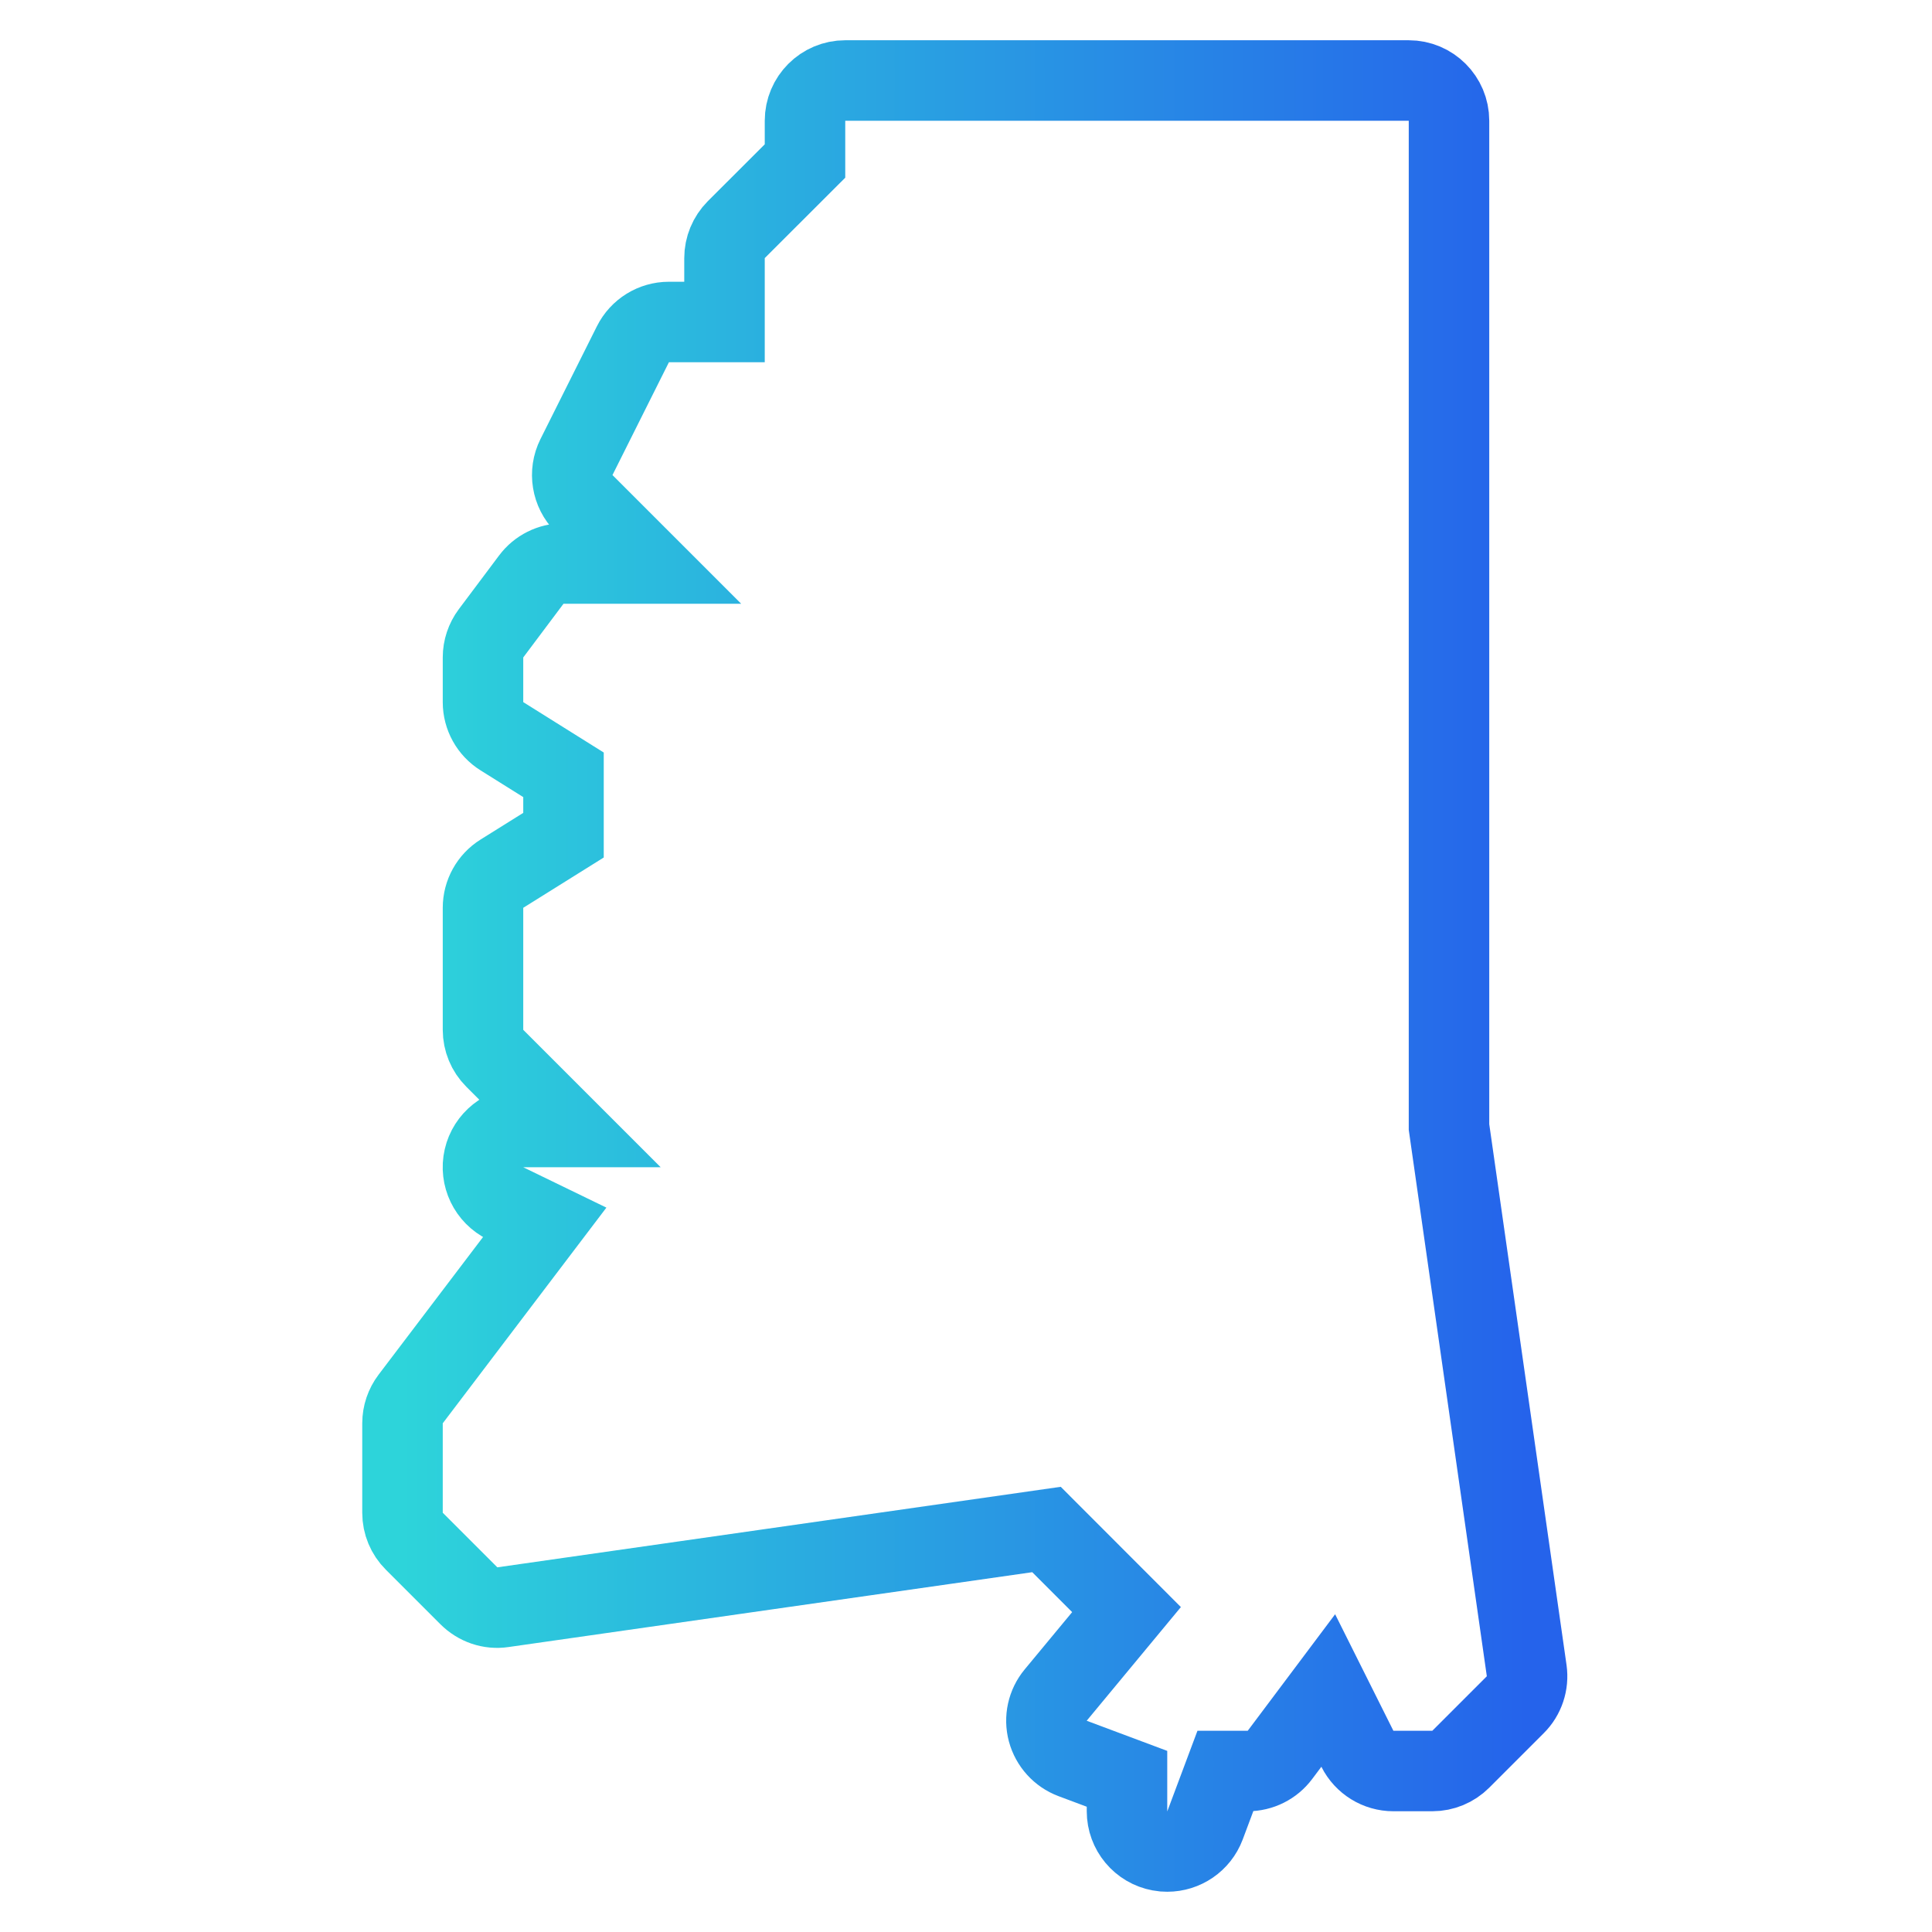
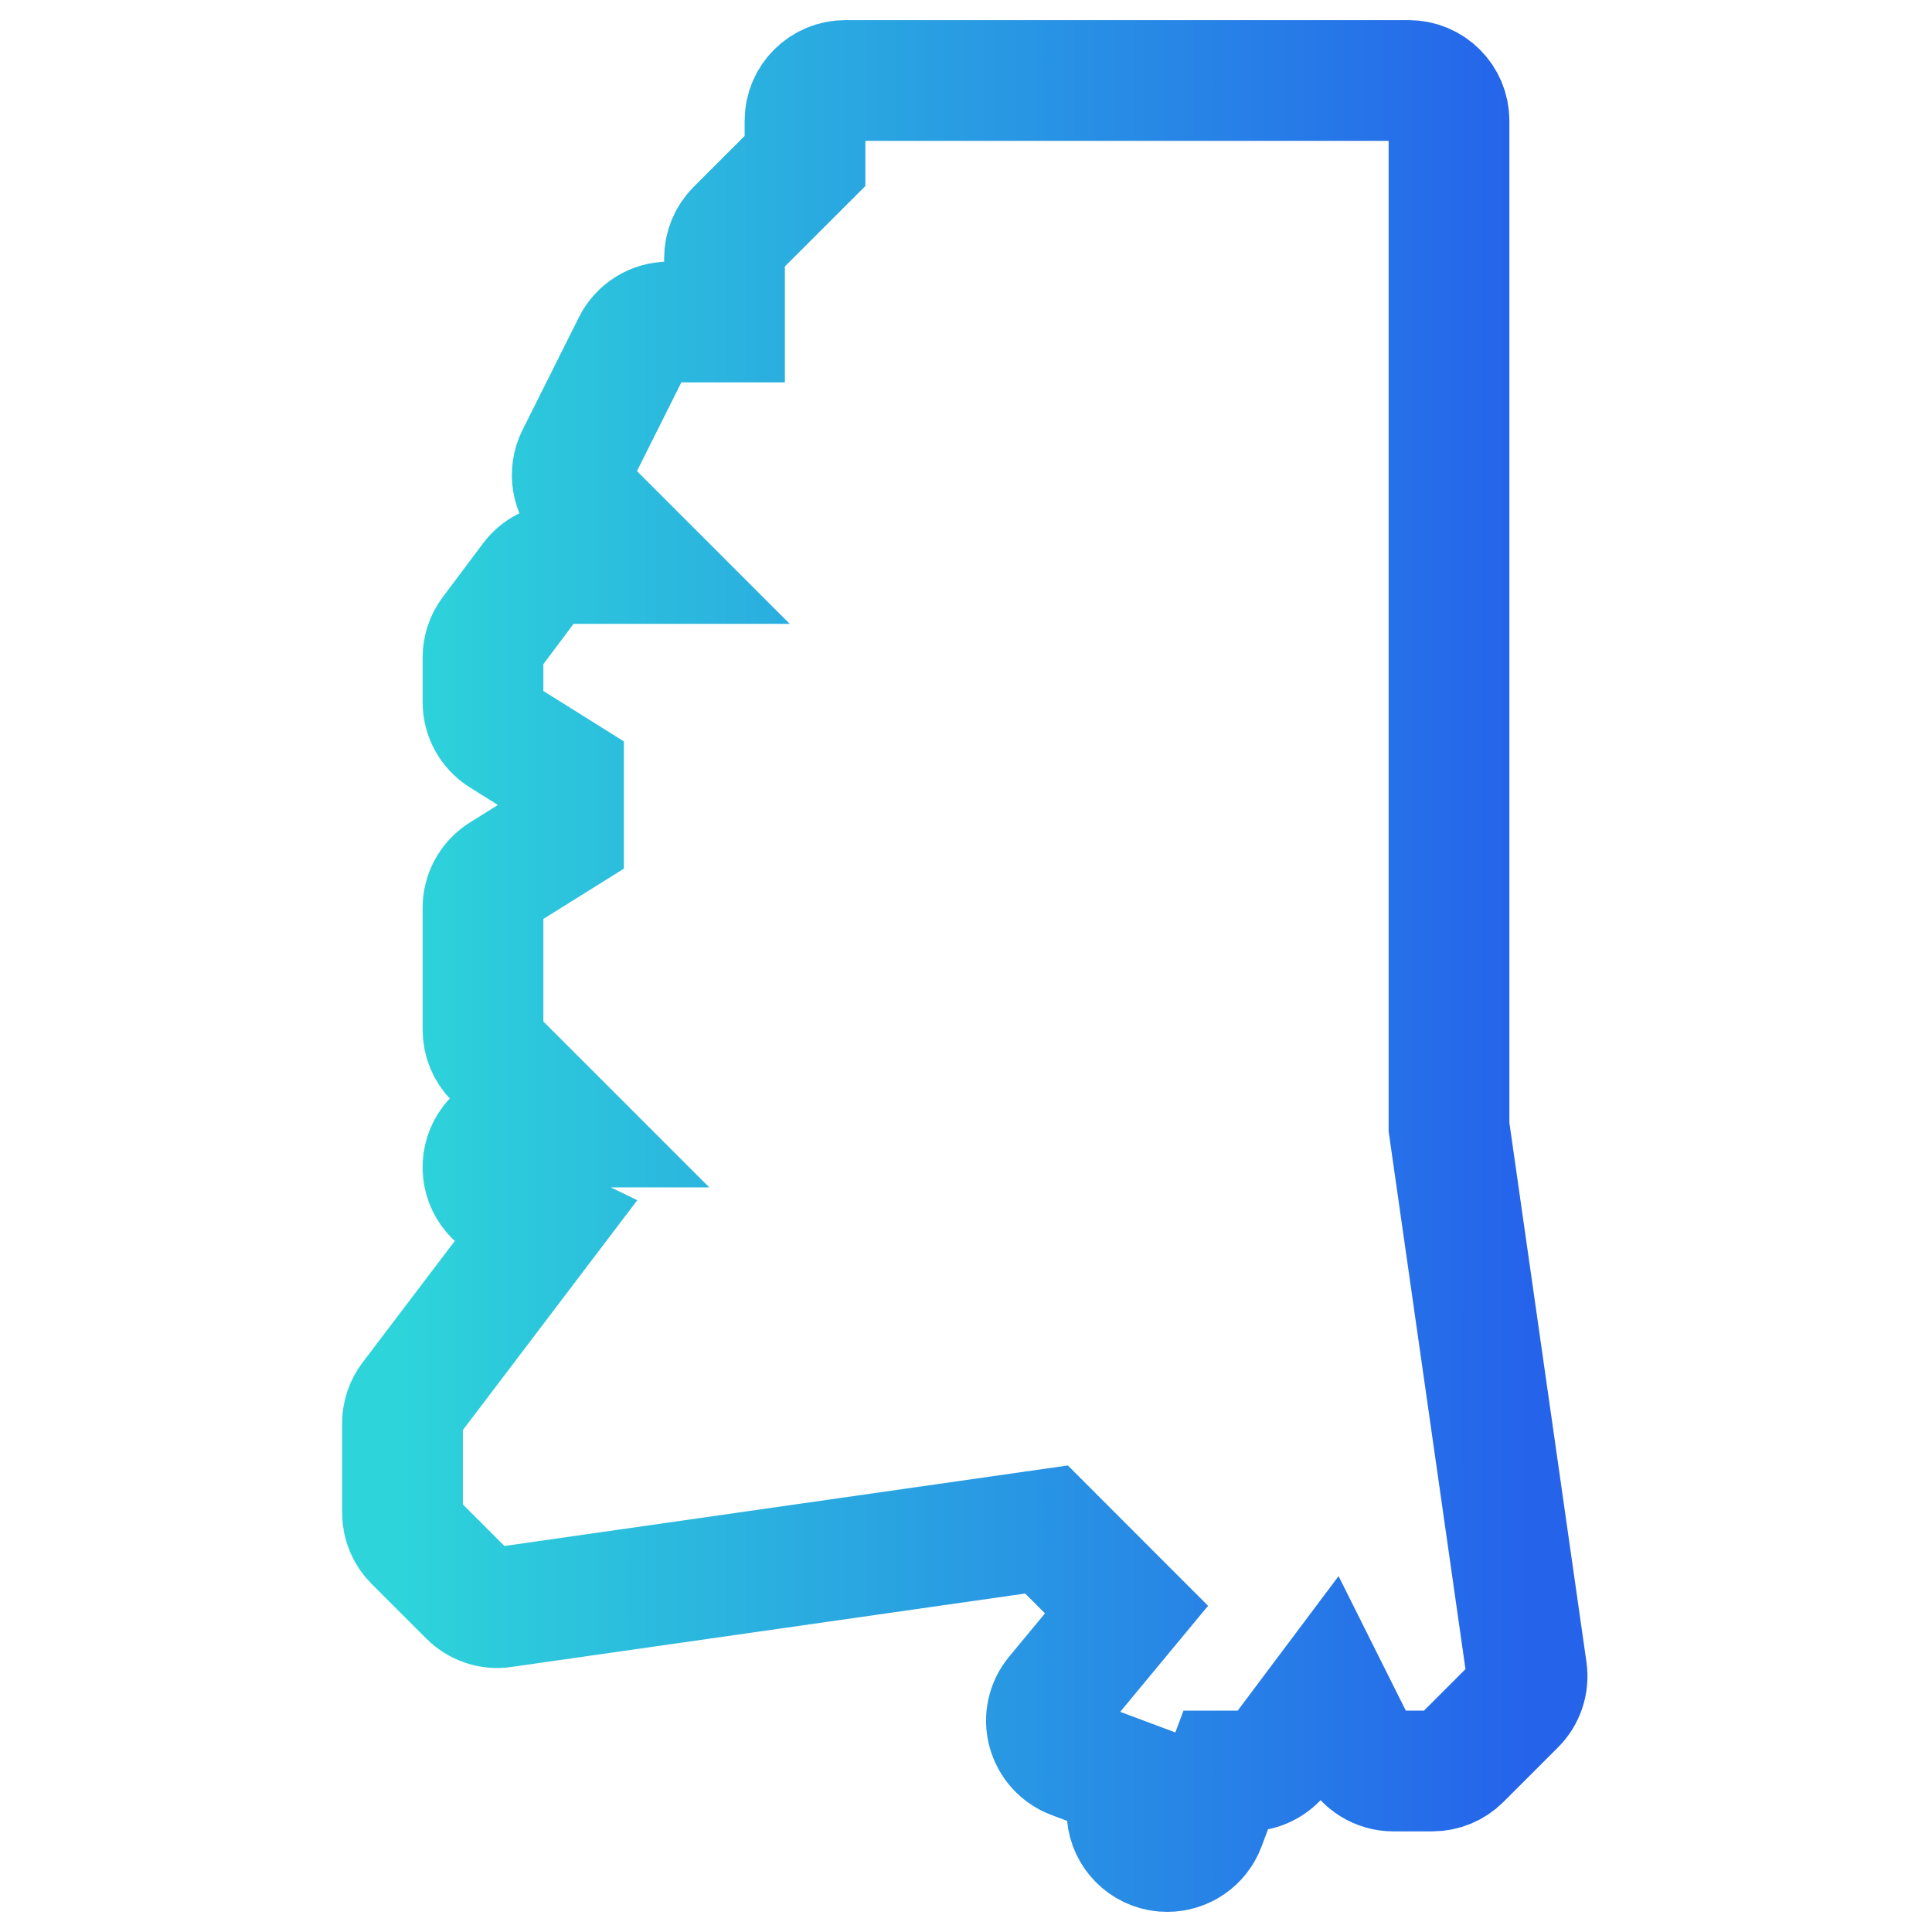
<svg xmlns="http://www.w3.org/2000/svg" width="24" height="24" viewBox="0 0 24 24" fill="none">
-   <path d="M14.5 23C14.47 23 14.44 22.998 14.41 22.992C14.173 22.949 14 22.742 14 22.5V22.097L13.324 21.844C13.173 21.787 13.058 21.66 13.016 21.504C12.974 21.348 13.011 21.181 13.114 21.057L13.994 19.995L13 19L6.248 19.965C6.09 19.989 5.935 19.934 5.824 19.823L5.147 19.146C5.053 19.053 5 18.926 5 18.793V17.68C5 17.571 5.036 17.465 5.102 17.378L6.766 15.185L6.282 14.95C6.072 14.848 5.96 14.615 6.012 14.388C6.064 14.161 6.267 14 6.5 14H7L6.146 13.146C6.053 13.053 6 12.926 6 12.793V11.277C6 11.105 6.089 10.944 6.235 10.853L7 10.375V9.625L6.235 9.146C6.089 9.055 6 8.895 6 8.723V8.167C6 8.059 6.035 7.954 6.1 7.867L6.6 7.2C6.694 7.074 6.843 7 7 7H8L7.255 6.255C7.103 6.103 7.065 5.87 7.161 5.678L7.862 4.277C7.947 4.107 8.12 4 8.309 4H9V3.207C9 3.074 9.053 2.947 9.146 2.853L10 2V1.5C10 1.224 10.224 1 10.5 1H17.5C17.776 1 18 1.224 18 1.5V14L18.965 20.753C18.987 20.909 18.935 21.066 18.823 21.177L18.146 21.854C18.053 21.947 17.926 22 17.793 22H17.309C17.12 22 16.947 21.893 16.862 21.724L16.5 21L15.9 21.8C15.806 21.926 15.657 22 15.5 22H15.222L14.969 22.676C14.894 22.874 14.706 23 14.5 23Z" stroke="url(#paint0_linear_11_1164)" />
+   <path d="M14.5 23C14.47 23 14.44 22.998 14.41 22.992C14.173 22.949 14 22.742 14 22.5V22.097L13.324 21.844C13.173 21.787 13.058 21.66 13.016 21.504C12.974 21.348 13.011 21.181 13.114 21.057L13.994 19.995L13 19L6.248 19.965C6.09 19.989 5.935 19.934 5.824 19.823L5.147 19.146C5.053 19.053 5 18.926 5 18.793V17.68C5 17.571 5.036 17.465 5.102 17.378L6.766 15.185L6.282 14.95C6.072 14.848 5.96 14.615 6.012 14.388C6.064 14.161 6.267 14 6.5 14H7L6.146 13.146C6.053 13.053 6 12.926 6 12.793V11.277C6 11.105 6.089 10.944 6.235 10.853L7 10.375V9.625L6.235 9.146C6.089 9.055 6 8.895 6 8.723V8.167C6 8.059 6.035 7.954 6.1 7.867L6.6 7.2C6.694 7.074 6.843 7 7 7H8L7.255 6.255C7.103 6.103 7.065 5.87 7.161 5.678L7.862 4.277C7.947 4.107 8.12 4 8.309 4H9V3.207C9 3.074 9.053 2.947 9.146 2.853L10 2V1.5C10 1.224 10.224 1 10.5 1H17.5C17.776 1 18 1.224 18 1.5V14L18.965 20.753C18.987 20.909 18.935 21.066 18.823 21.177L18.146 21.854C18.053 21.947 17.926 22 17.793 22H17.309C17.12 22 16.947 21.893 16.862 21.724L16.5 21L15.9 21.8C15.806 21.926 15.657 22 15.5 22H15.222L14.969 22.676C14.894 22.874 14.706 23 14.5 23Z" stroke-width="1.5" stroke="url(#paint0_linear_11_1164)" />
  <defs>
    <linearGradient id="paint0_linear_11_1164" x1="5" y1="12" x2="18.97" y2="12" gradientUnits="userSpaceOnUse">
      <stop stop-color="#2DD4DA" />
      <stop offset="1" stop-color="#2563EB" />
    </linearGradient>
  </defs>
</svg>
